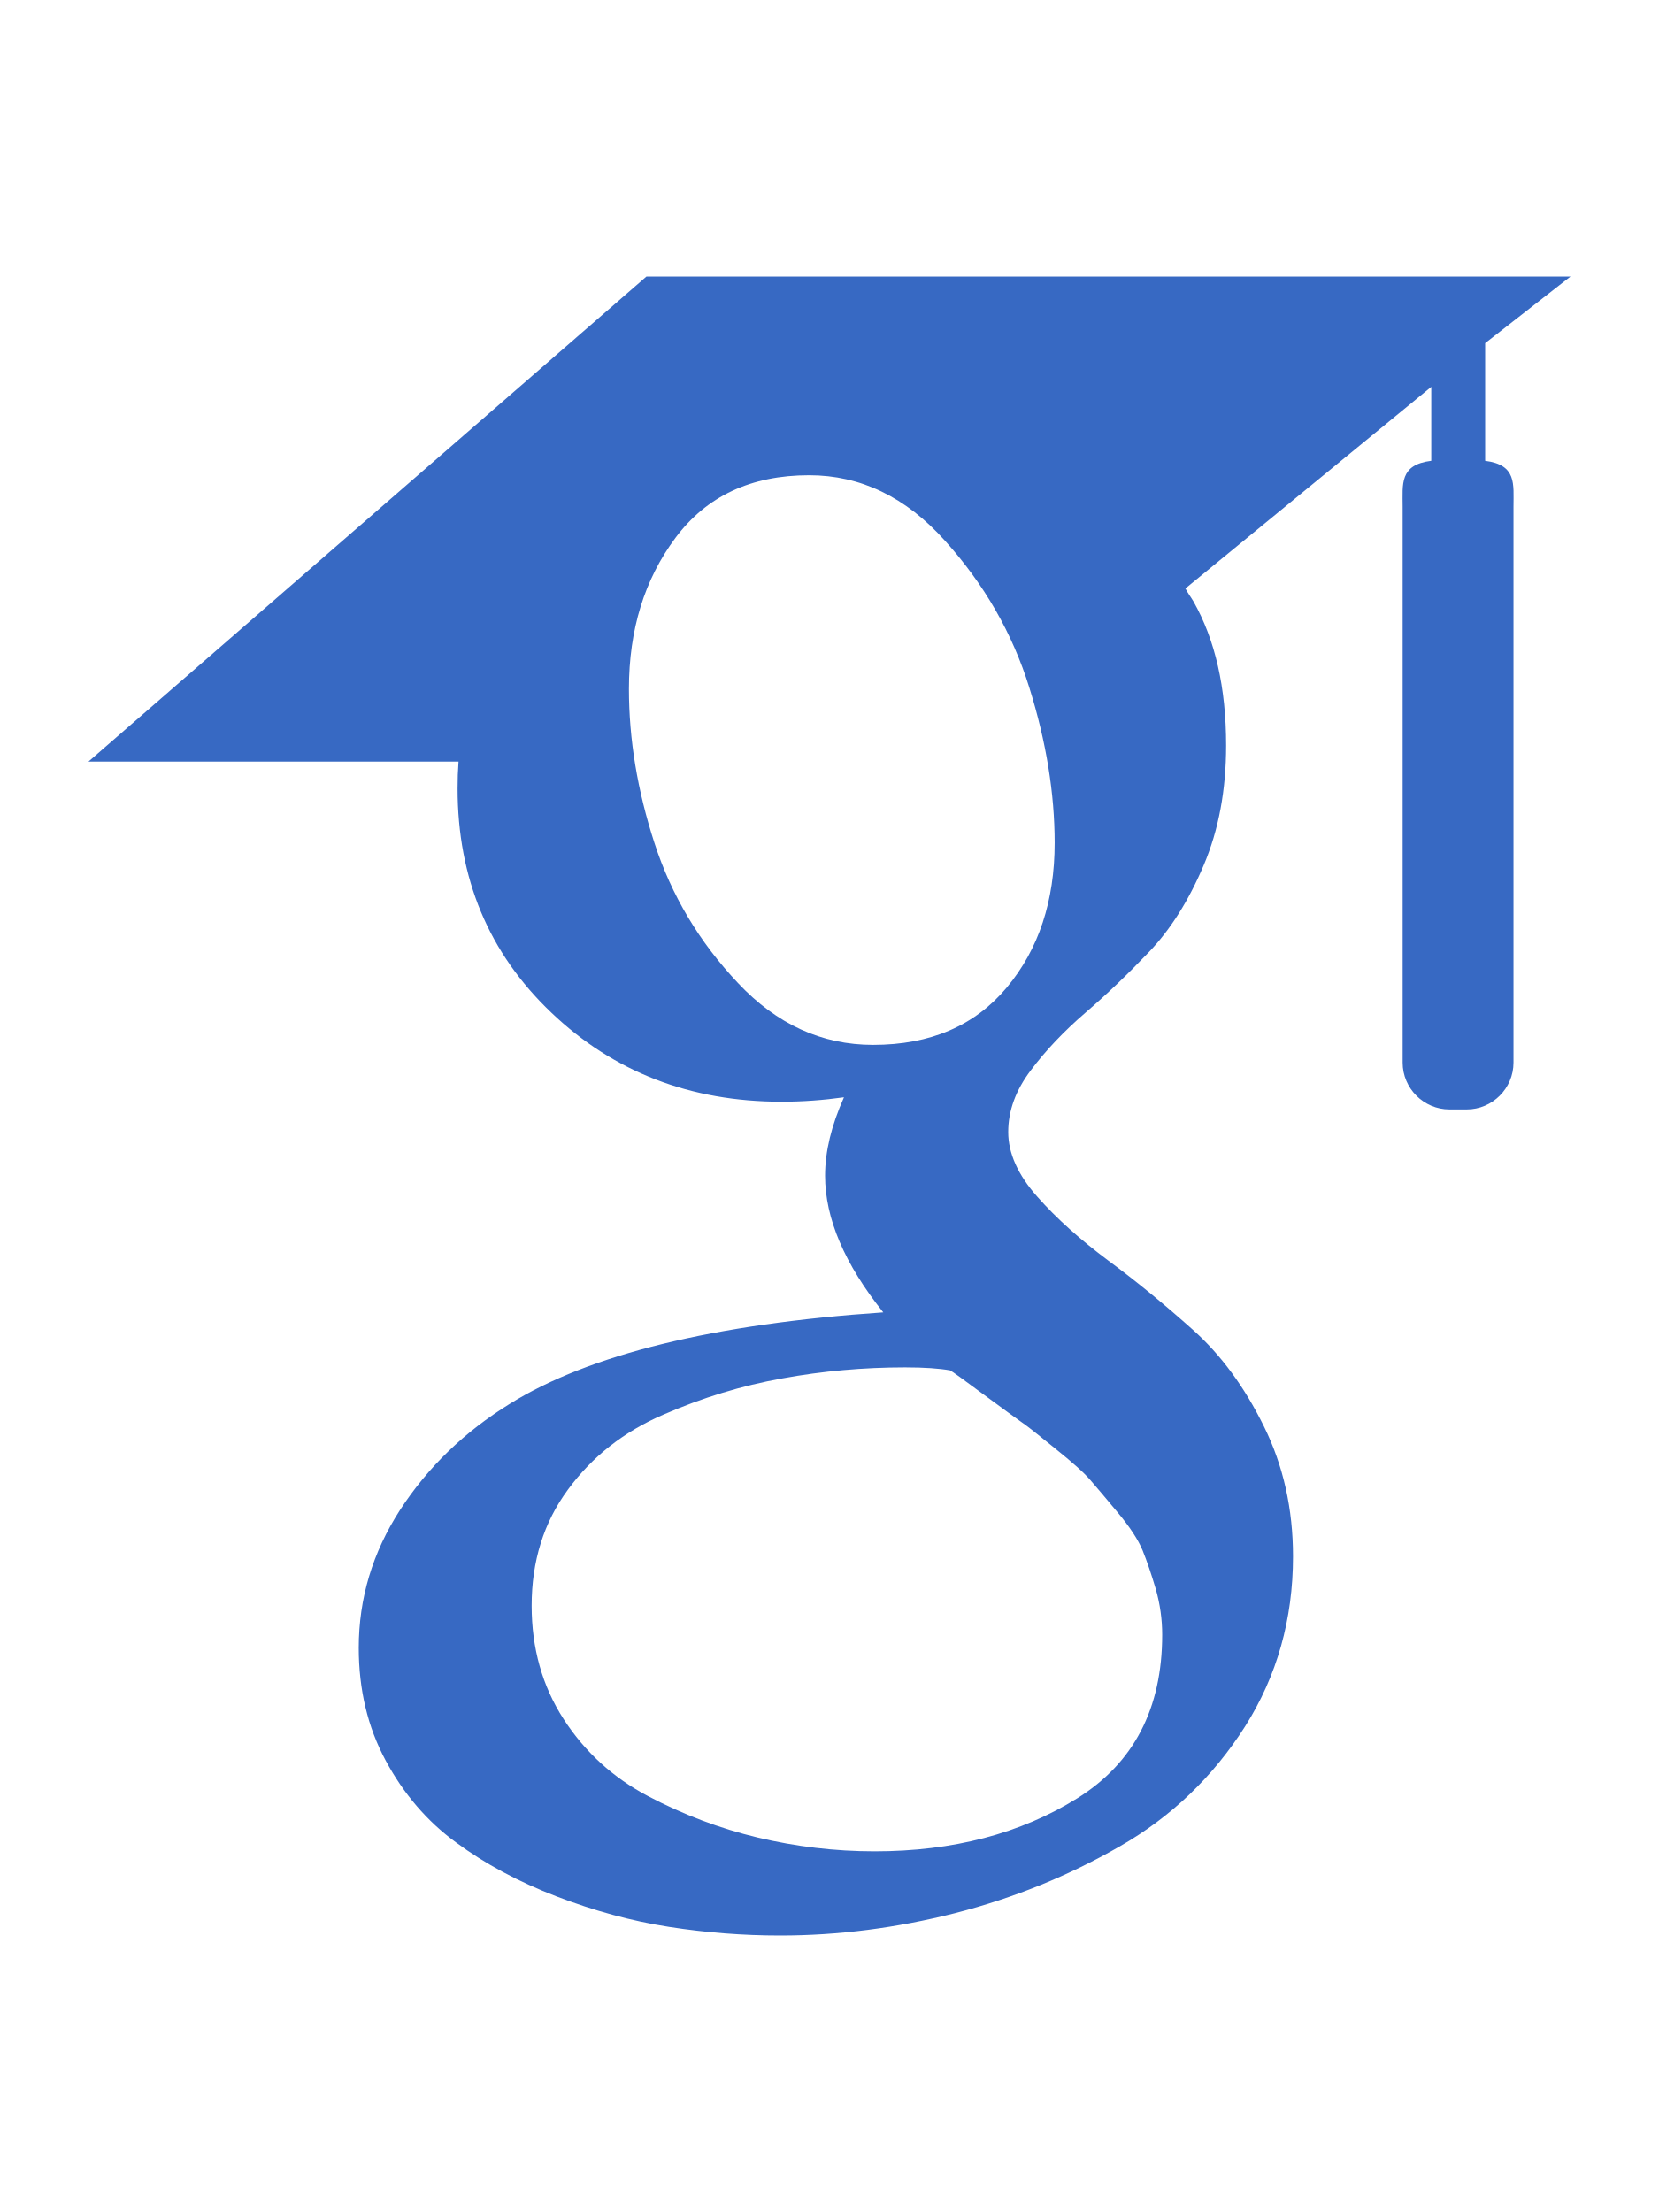
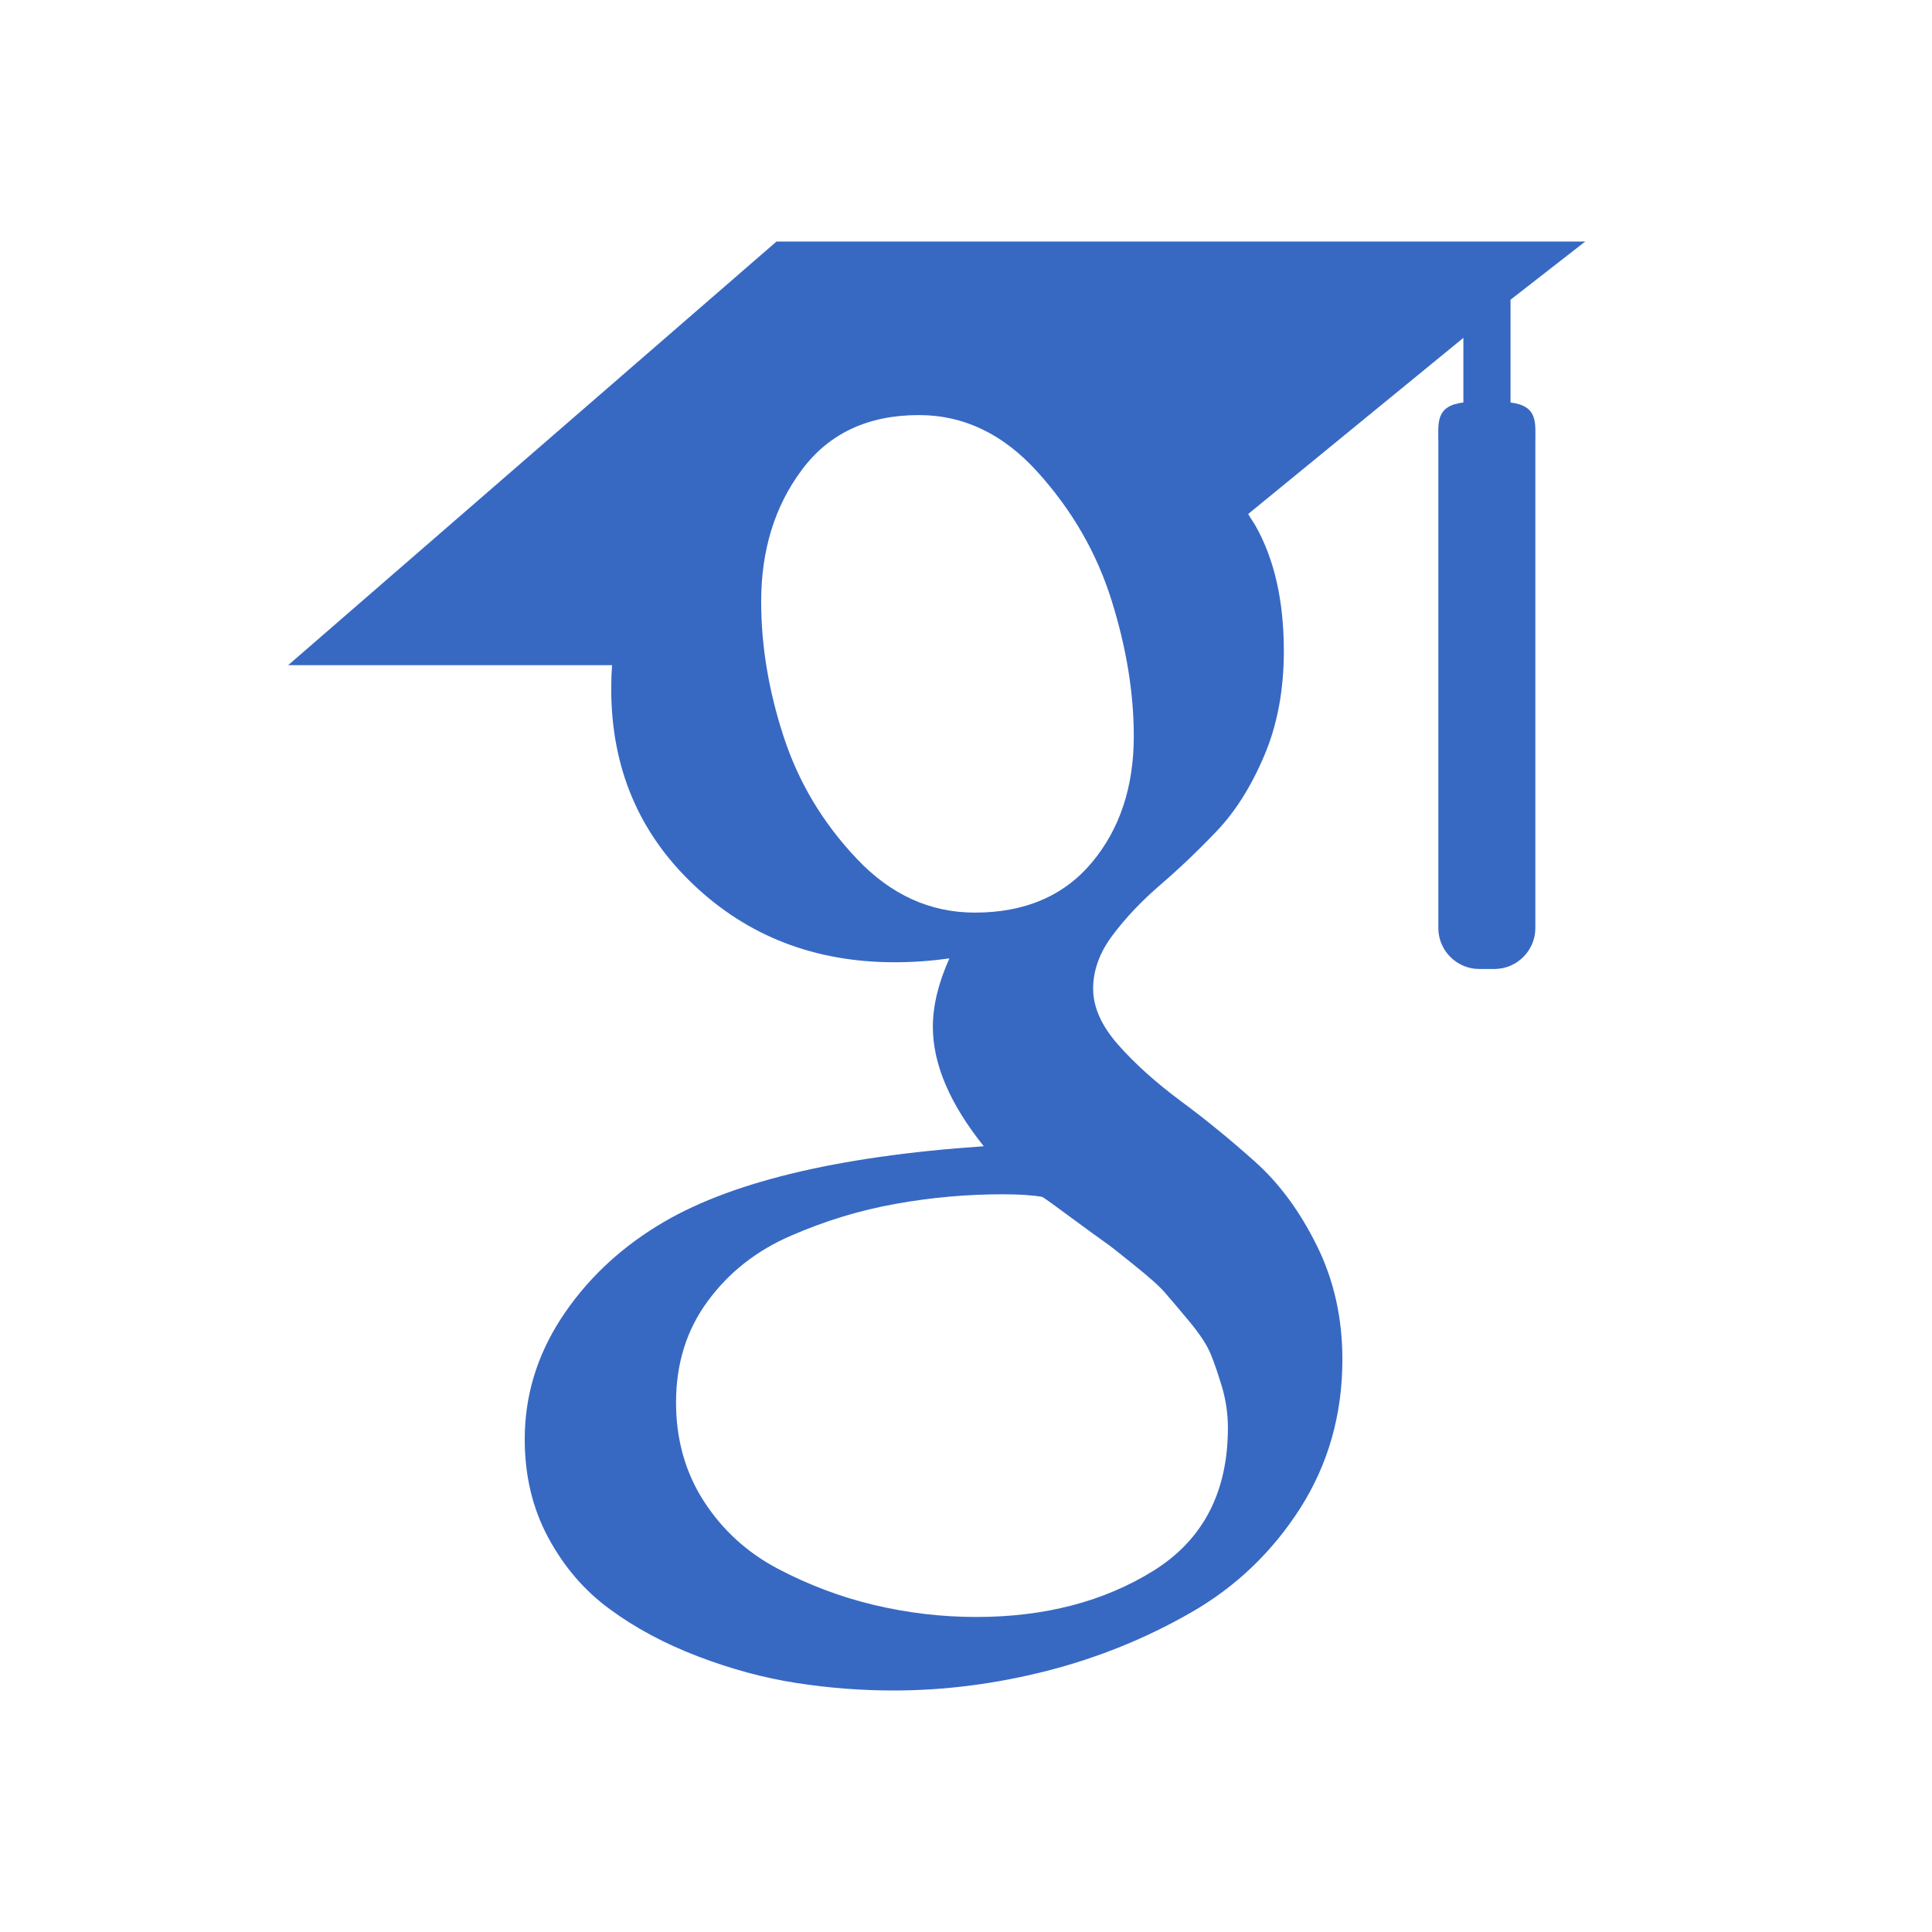
- <svg xmlns="http://www.w3.org/2000/svg" width="96" height="128" xml:space="preserve" overflow="hidden">
-   <g transform="translate(-242 -399)">
-     <path d="M327.94 425.665 327.94 418.858 332.881 415 279.409 415 247.119 443.069 268.533 443.069C268.494 443.6 268.478 444.08 268.478 444.625 268.478 449.836 270.283 454.146 273.896 457.59 277.509 461.039 281.959 462.752 287.228 462.752 288.459 462.752 289.665 462.66 290.837 462.496 290.111 464.121 289.744 465.627 289.744 467.031 289.744 469.5 290.869 472.139 293.111 474.942 283.302 475.609 276.095 477.375 271.501 480.233 268.869 481.857 266.751 483.909 265.154 486.366 263.556 488.841 262.759 491.494 262.759 494.356 262.759 496.768 263.275 498.94 264.314 500.871 265.353 502.803 266.709 504.389 268.392 505.617 270.072 506.859 272.009 507.893 274.197 508.735 276.38 509.571 278.548 510.164 280.712 510.5 282.869 510.836 285.013 511 287.139 511 290.506 511 293.877 510.566 297.276 509.703 300.666 508.832 303.845 507.543 306.818 505.83 309.783 504.129 312.197 501.809 314.049 498.901 315.896 495.98 316.822 492.699 316.822 489.066 316.822 486.312 316.26 483.807 315.135 481.531 314.018 479.263 312.65 477.396 311.022 475.945 309.396 474.492 307.772 473.156 306.143 471.953 304.518 470.742 303.143 469.516 302.026 468.25 300.905 466.988 300.342 465.737 300.342 464.504 300.342 463.274 300.776 462.086 301.646 460.938 302.51 459.785 303.565 458.676 304.798 457.611 306.033 456.549 307.267 455.369 308.497 454.078 309.728 452.791 310.783 451.121 311.65 449.076 312.521 447.031 312.951 444.715 312.951 442.137 312.951 438.773 312.314 436.021 311.064 433.808 310.915 433.553 310.759 433.357 310.595 433.053L324.822 421.385 324.822 425.664C322.974 425.897 323.166 427.001 323.166 428.323L323.166 460.49C323.166 461.979 324.385 463.198 325.875 463.198L326.872 463.198C328.361 463.198 329.58 461.98 329.58 460.49L329.58 428.323C329.58 427.004 329.775 425.901 327.94 425.665ZM301.1 481.285C301.385 481.473 302.026 481.98 303.029 482.795 304.042 483.606 304.729 484.219 305.096 484.648 305.455 485.065 305.991 485.69 306.69 486.535 307.393 487.379 307.869 488.111 308.119 488.719 308.37 489.338 308.623 490.084 308.881 490.955 309.127 491.816 309.252 492.699 309.252 493.596 309.252 497.858 307.611 501.016 304.338 503.06 301.057 505.106 297.146 506.129 292.604 506.129 290.307 506.129 288.053 505.856 285.838 505.33 283.627 504.801 281.51 503.996 279.491 502.93 277.471 501.865 275.846 500.379 274.615 498.48 273.381 496.57 272.764 494.377 272.764 491.918 272.764 489.338 273.463 487.095 274.869 485.191 276.268 483.285 278.104 481.844 280.377 480.863 282.643 479.876 284.94 479.177 287.268 478.763 289.596 478.337 291.967 478.125 294.377 478.125 295.495 478.125 296.361 478.187 296.979 478.298 297.092 478.353 297.737 478.816 298.912 479.689 300.088 480.555 300.819 481.088 301.1 481.285ZM300.26 456.141C298.409 458.356 295.827 459.463 292.522 459.463 289.557 459.463 286.947 458.272 284.705 455.885 282.455 453.504 280.85 450.803 279.869 447.777 278.885 444.75 278.393 441.781 278.393 438.865 278.393 435.442 279.292 432.527 281.088 430.121 282.885 427.709 285.463 426.5 288.823 426.5 291.791 426.5 294.416 427.759 296.682 430.289 298.955 432.81 300.584 435.643 301.561 438.781 302.542 441.916 303.029 444.914 303.029 447.777 303.029 451.139 302.104 453.93 300.26 456.141Z" fill="#3769C3" />
+ <svg xmlns="http://www.w3.org/2000/svg" width="330" height="330" xml:space="preserve" overflow="hidden">
+   <g transform="translate(-881 -797)">
+     <g>
+       <g>
+         <g>
+           <path d="M221.563 68.747 221.563 51.195 234.303 41.25 96.444 41.25 13.198 113.614 68.405 113.614C68.305 114.984 68.264 116.222 68.264 117.626 68.264 131.062 72.917 142.175 82.233 151.052 91.548 159.945 103.02 164.361 116.603 164.361 119.776 164.361 122.888 164.123 125.909 163.701 124.036 167.891 123.09 171.772 123.09 175.394 123.09 181.758 125.99 188.561 131.77 195.788 106.482 197.509 87.903 202.061 76.059 209.428 69.271 213.617 63.812 218.905 59.694 225.239 55.575 231.62 53.52 238.462 53.52 245.84 53.52 252.058 54.85 257.658 57.529 262.637 60.208 267.617 63.702 271.707 68.043 274.873 72.373 278.075 77.368 280.739 83.008 282.91 88.637 285.065 94.227 286.596 99.805 287.462 105.365 288.327 110.894 288.75 116.373 288.75 125.055 288.75 133.745 287.632 142.507 285.407 151.248 283.161 159.445 279.837 167.11 275.421 174.753 271.035 180.977 265.053 185.751 257.556 190.514 250.028 192.901 241.568 192.901 232.203 192.901 225.103 191.452 218.642 188.551 212.776 185.671 206.929 182.145 202.115 177.947 198.374 173.757 194.628 169.568 191.185 165.368 188.083 161.179 184.96 157.634 181.798 154.754 178.535 151.863 175.283 150.413 172.055 150.413 168.877 150.413 165.706 151.531 162.644 153.775 159.683 156.002 156.712 158.721 153.852 161.902 151.107 165.084 148.369 168.267 145.327 171.439 141.998 174.611 138.681 177.331 134.375 179.566 129.102 181.813 123.831 182.92 117.858 182.92 111.212 182.92 102.541 181.278 95.446 178.056 89.74 177.673 89.081 177.271 88.578 176.847 87.792L213.525 57.711 213.525 68.744C208.76 69.343 209.256 72.189 209.256 75.599L209.256 158.529C209.256 162.369 212.398 165.512 216.239 165.512L218.81 165.512C222.65 165.512 225.792 162.37 225.792 158.529L225.792 75.599C225.792 72.198 226.294 69.355 221.563 68.747ZM152.367 212.142C153.102 212.625 154.754 213.934 157.341 216.034 159.951 218.124 161.722 219.705 162.669 220.813 163.596 221.885 164.976 223.497 166.778 225.677 168.591 227.852 169.819 229.74 170.464 231.306 171.109 232.903 171.763 234.826 172.428 237.072 173.062 239.293 173.385 241.568 173.385 243.88 173.385 254.868 169.154 263.009 160.716 268.281 152.256 273.554 142.175 276.192 130.463 276.192 124.541 276.192 118.73 275.487 113.02 274.132 107.32 272.768 101.862 270.693 96.655 267.944 91.449 265.199 87.26 261.367 84.086 256.473 80.904 251.549 79.313 245.893 79.313 239.554 79.313 232.903 81.115 227.121 84.741 222.212 88.347 217.298 93.08 213.582 98.941 211.052 104.783 208.509 110.704 206.707 116.706 205.64 122.708 204.542 128.821 203.993 135.035 203.993 137.916 203.993 140.15 204.155 141.741 204.441 142.035 204.583 143.696 205.776 146.727 208.027 149.759 210.259 151.641 211.633 152.367 212.142ZM150.202 147.316C145.428 153.027 138.771 155.881 130.251 155.881 122.607 155.881 115.88 152.81 110.099 146.656 104.299 140.518 100.16 133.554 97.632 125.754 95.094 117.949 93.825 110.295 93.825 102.778 93.825 93.951 96.143 86.437 100.774 80.234 105.406 74.015 112.052 70.898 120.714 70.898 128.368 70.898 135.135 74.146 140.976 80.668 146.838 87.168 151.038 94.469 153.556 102.561 156.084 110.643 157.341 118.371 157.341 125.754 157.341 134.42 154.955 141.616 150.202 147.316Z" fill="#3769C3" transform="matrix(1.00202 0 0 1 917 797)" />
+         </g>
+       </g>
+     </g>
  </g>
</svg>
